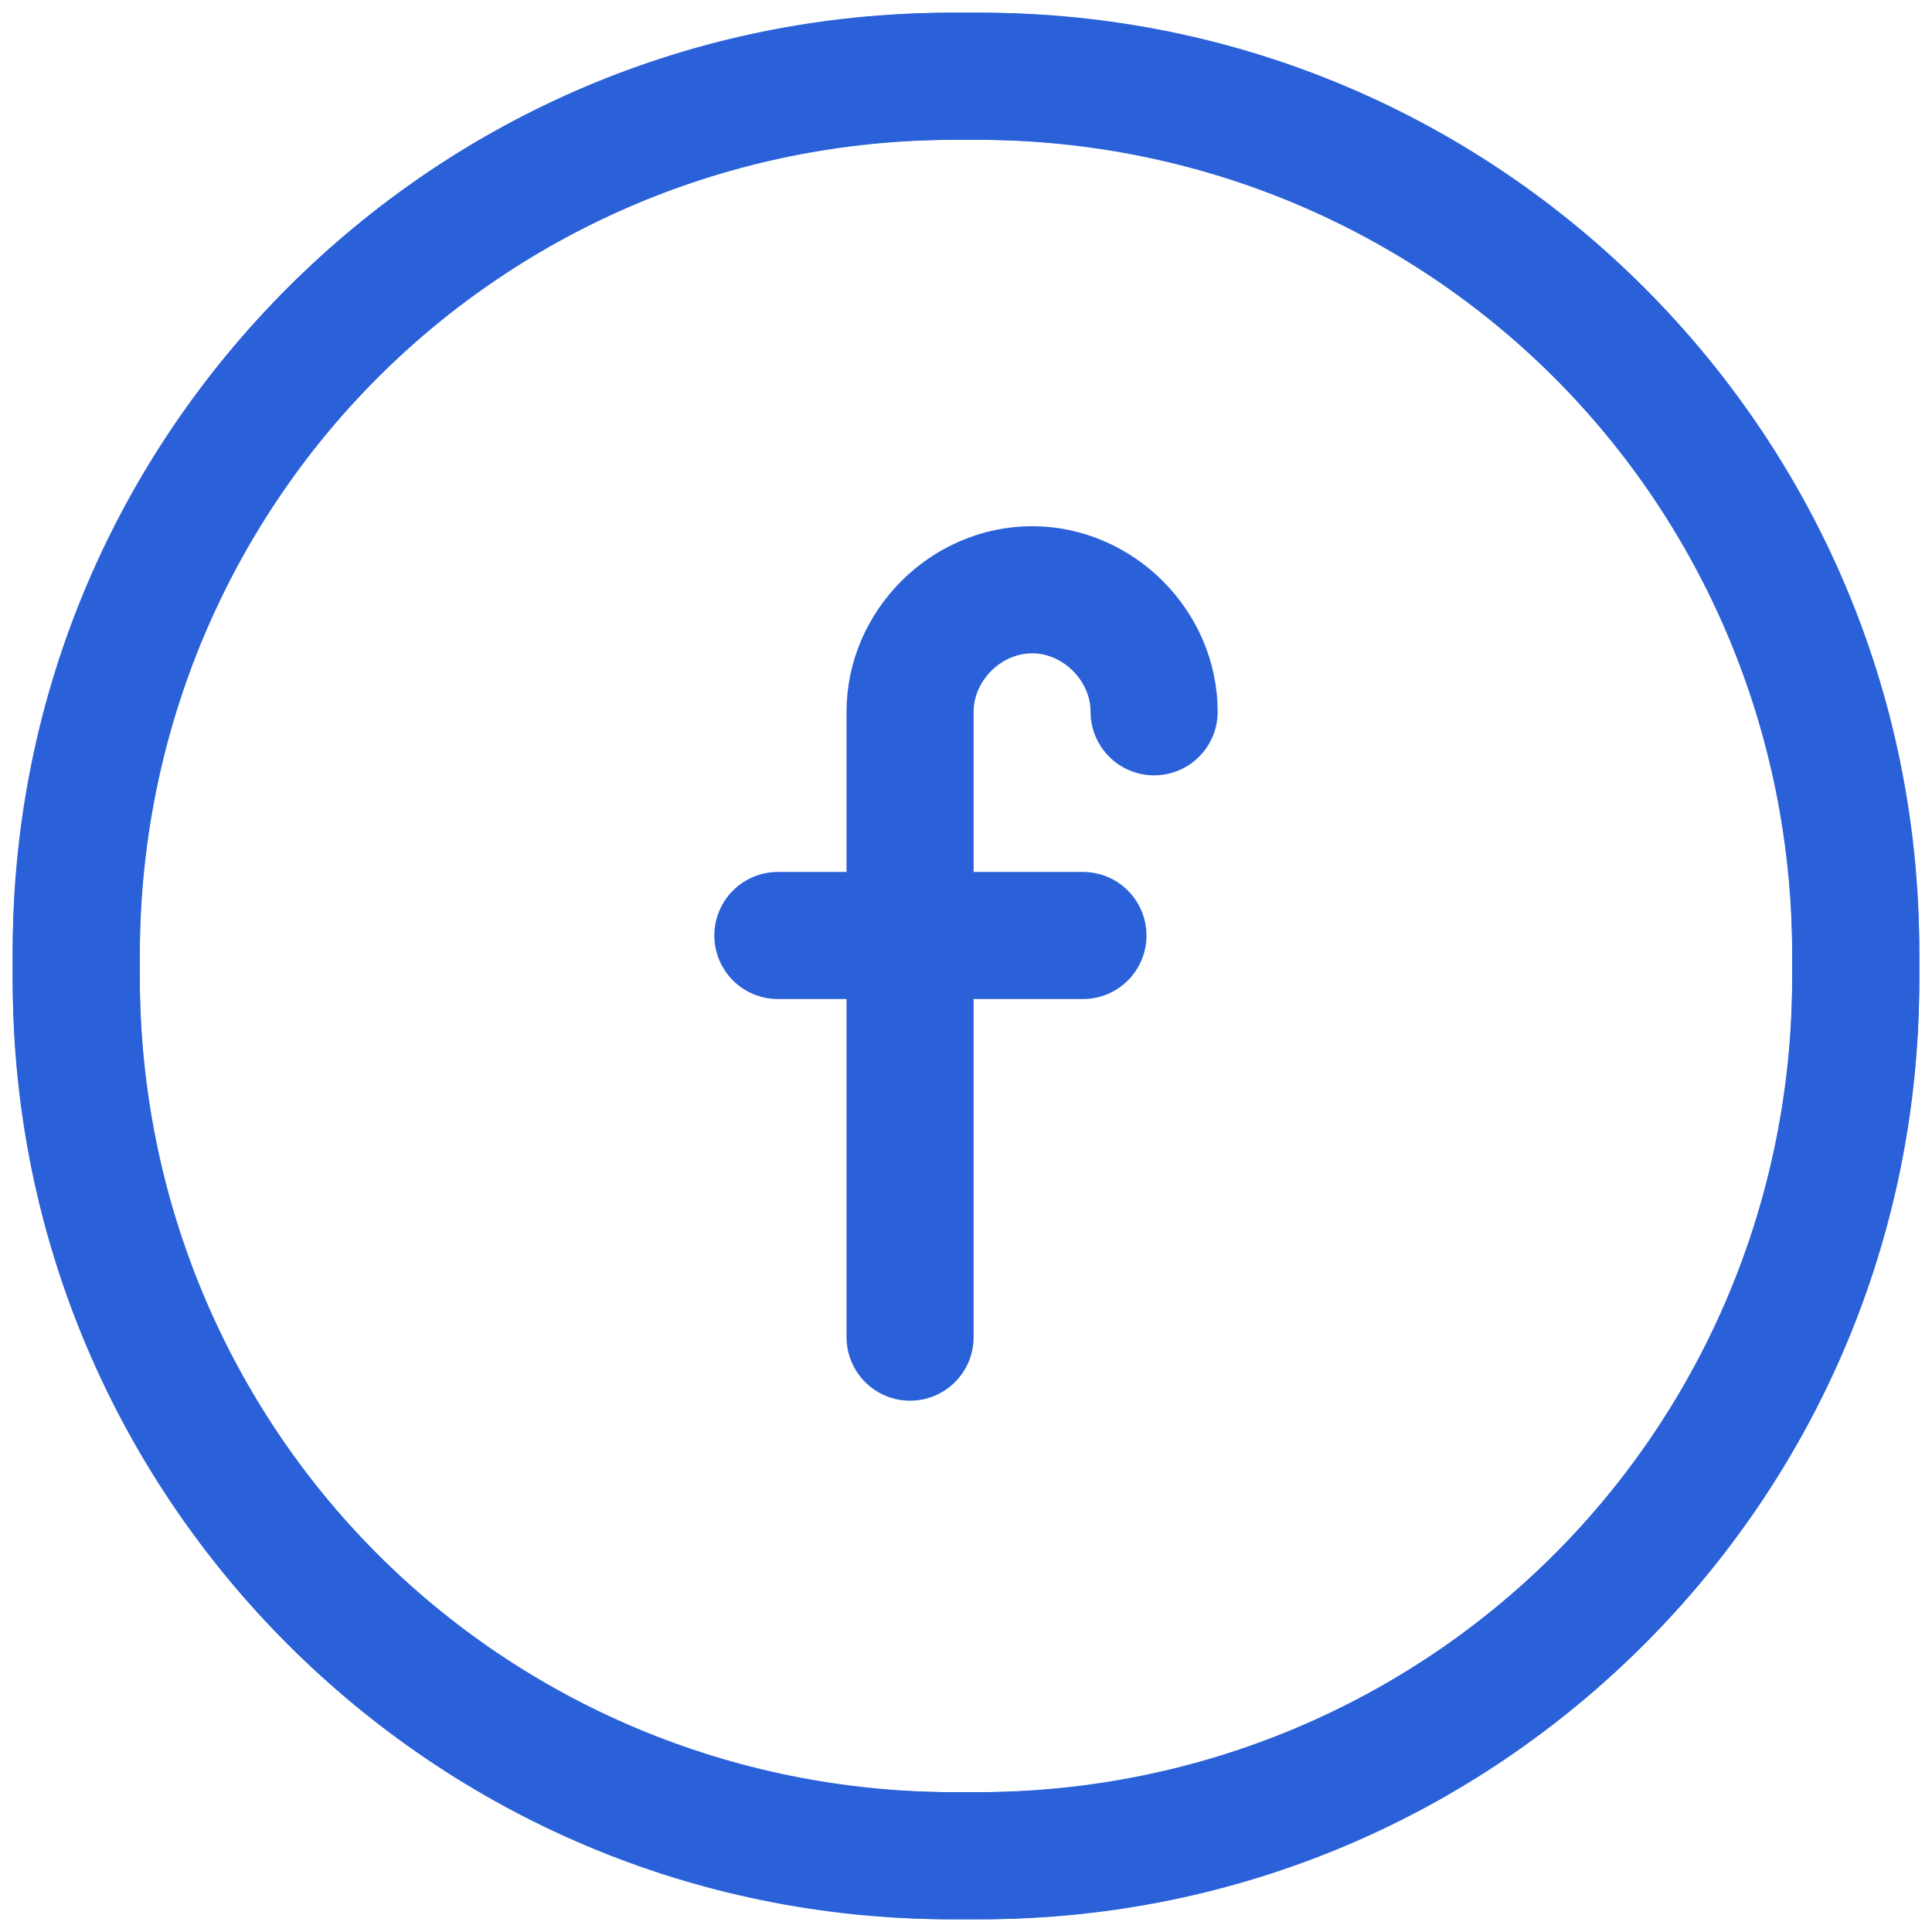
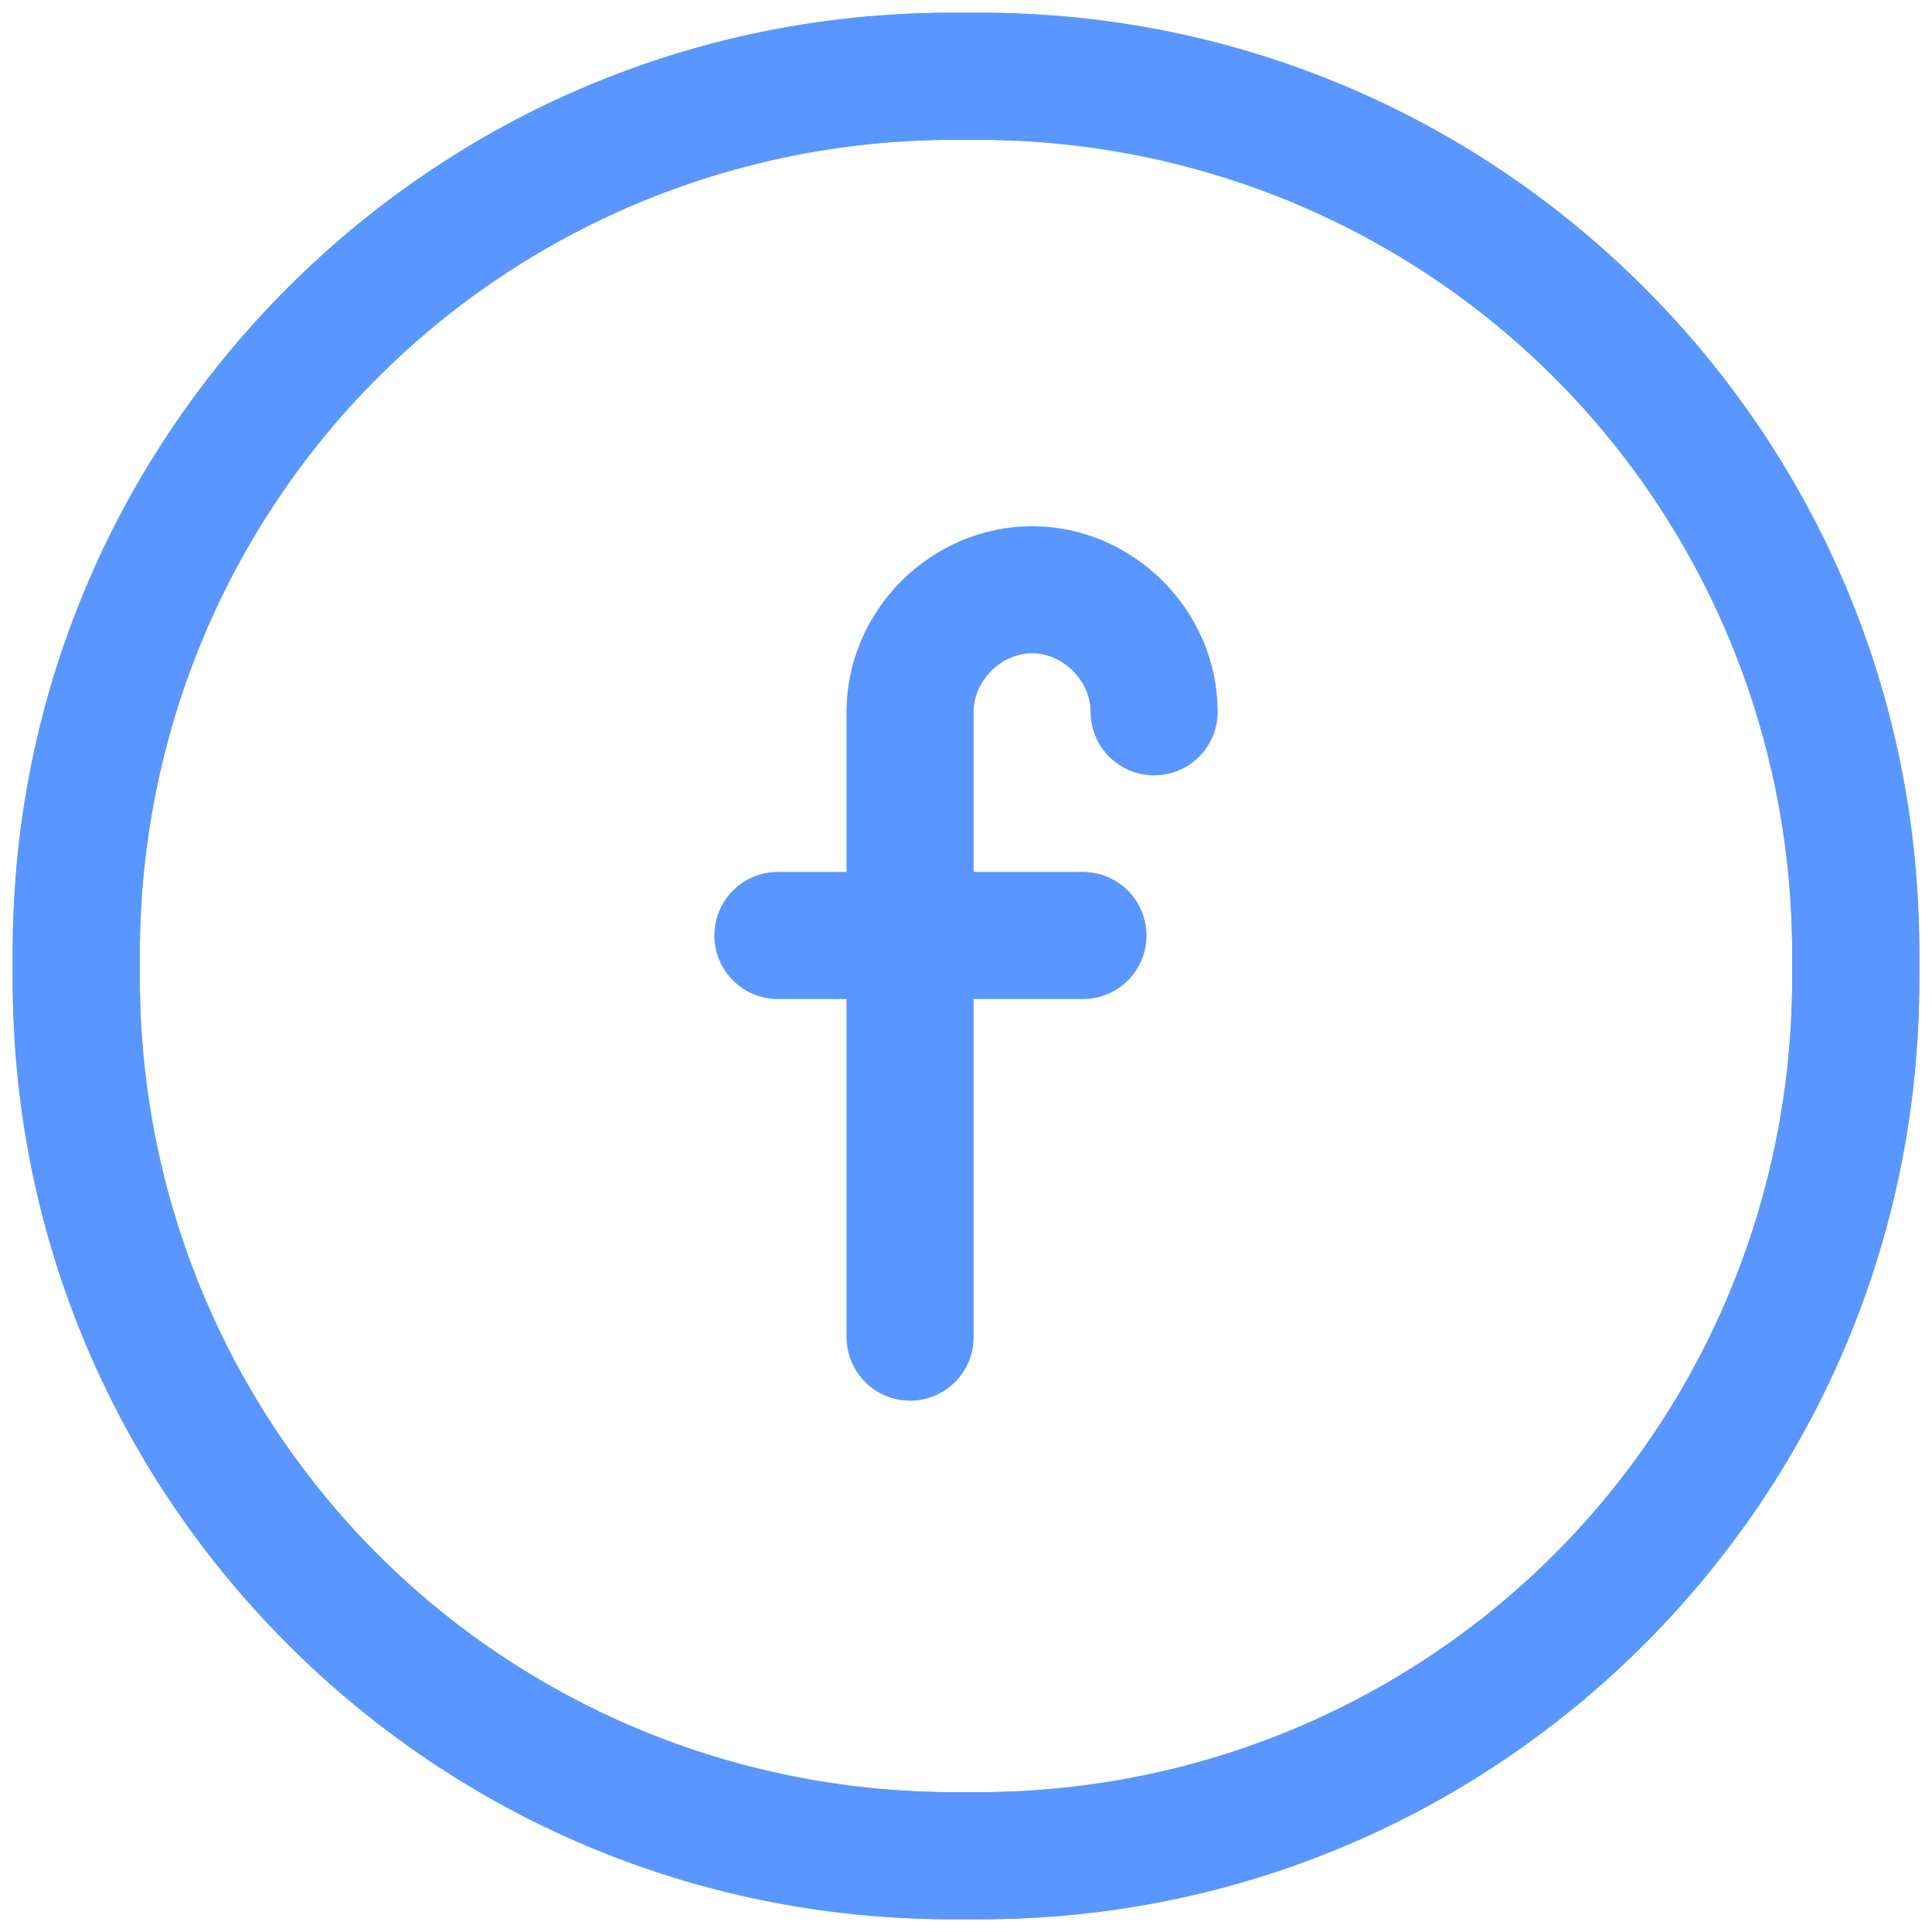
<svg xmlns="http://www.w3.org/2000/svg" id="Layer_1" viewBox="0 0 38 38">
-   <style>.st0{fill:none;stroke:#2a61d9;stroke-width:2.5;stroke-linecap:round;stroke-linejoin:round;stroke-miterlimit:10}</style>
+   <style>.st0{fill:none;stroke:#5A96FF;stroke-width:2.5;stroke-linecap:round;stroke-linejoin:round;stroke-miterlimit:10}</style>
  <g id="Layer_1_1_">
    <path class="st0" d="M17.9 26.3V14M15.3 18.4h6M17.9 14c0-1.3 1.1-2.4 2.4-2.4s2.4 1.1 2.4 2.4" />
    <path class="st0" d="M19.3 36.5h-.5c-9.6 0-17.3-7.7-17.3-17.2v-.5c0-9.6 7.7-17.3 17.2-17.3h.5c9.6 0 17.3 7.7 17.3 17.2v.5c0 9.6-7.7 17.3-17.2 17.3z" />
    <g>
      <path class="st0" d="M18.7 36.5h.5c9.6 0 17.3-7.7 17.3-17.2v-.5c0-9.6-7.7-17.3-17.2-17.3h-.5C9.2 1.5 1.5 9.2 1.5 18.7v.5c0 9.6 7.7 17.3 17.2 17.3z" />
    </g>
  </g>
</svg>
